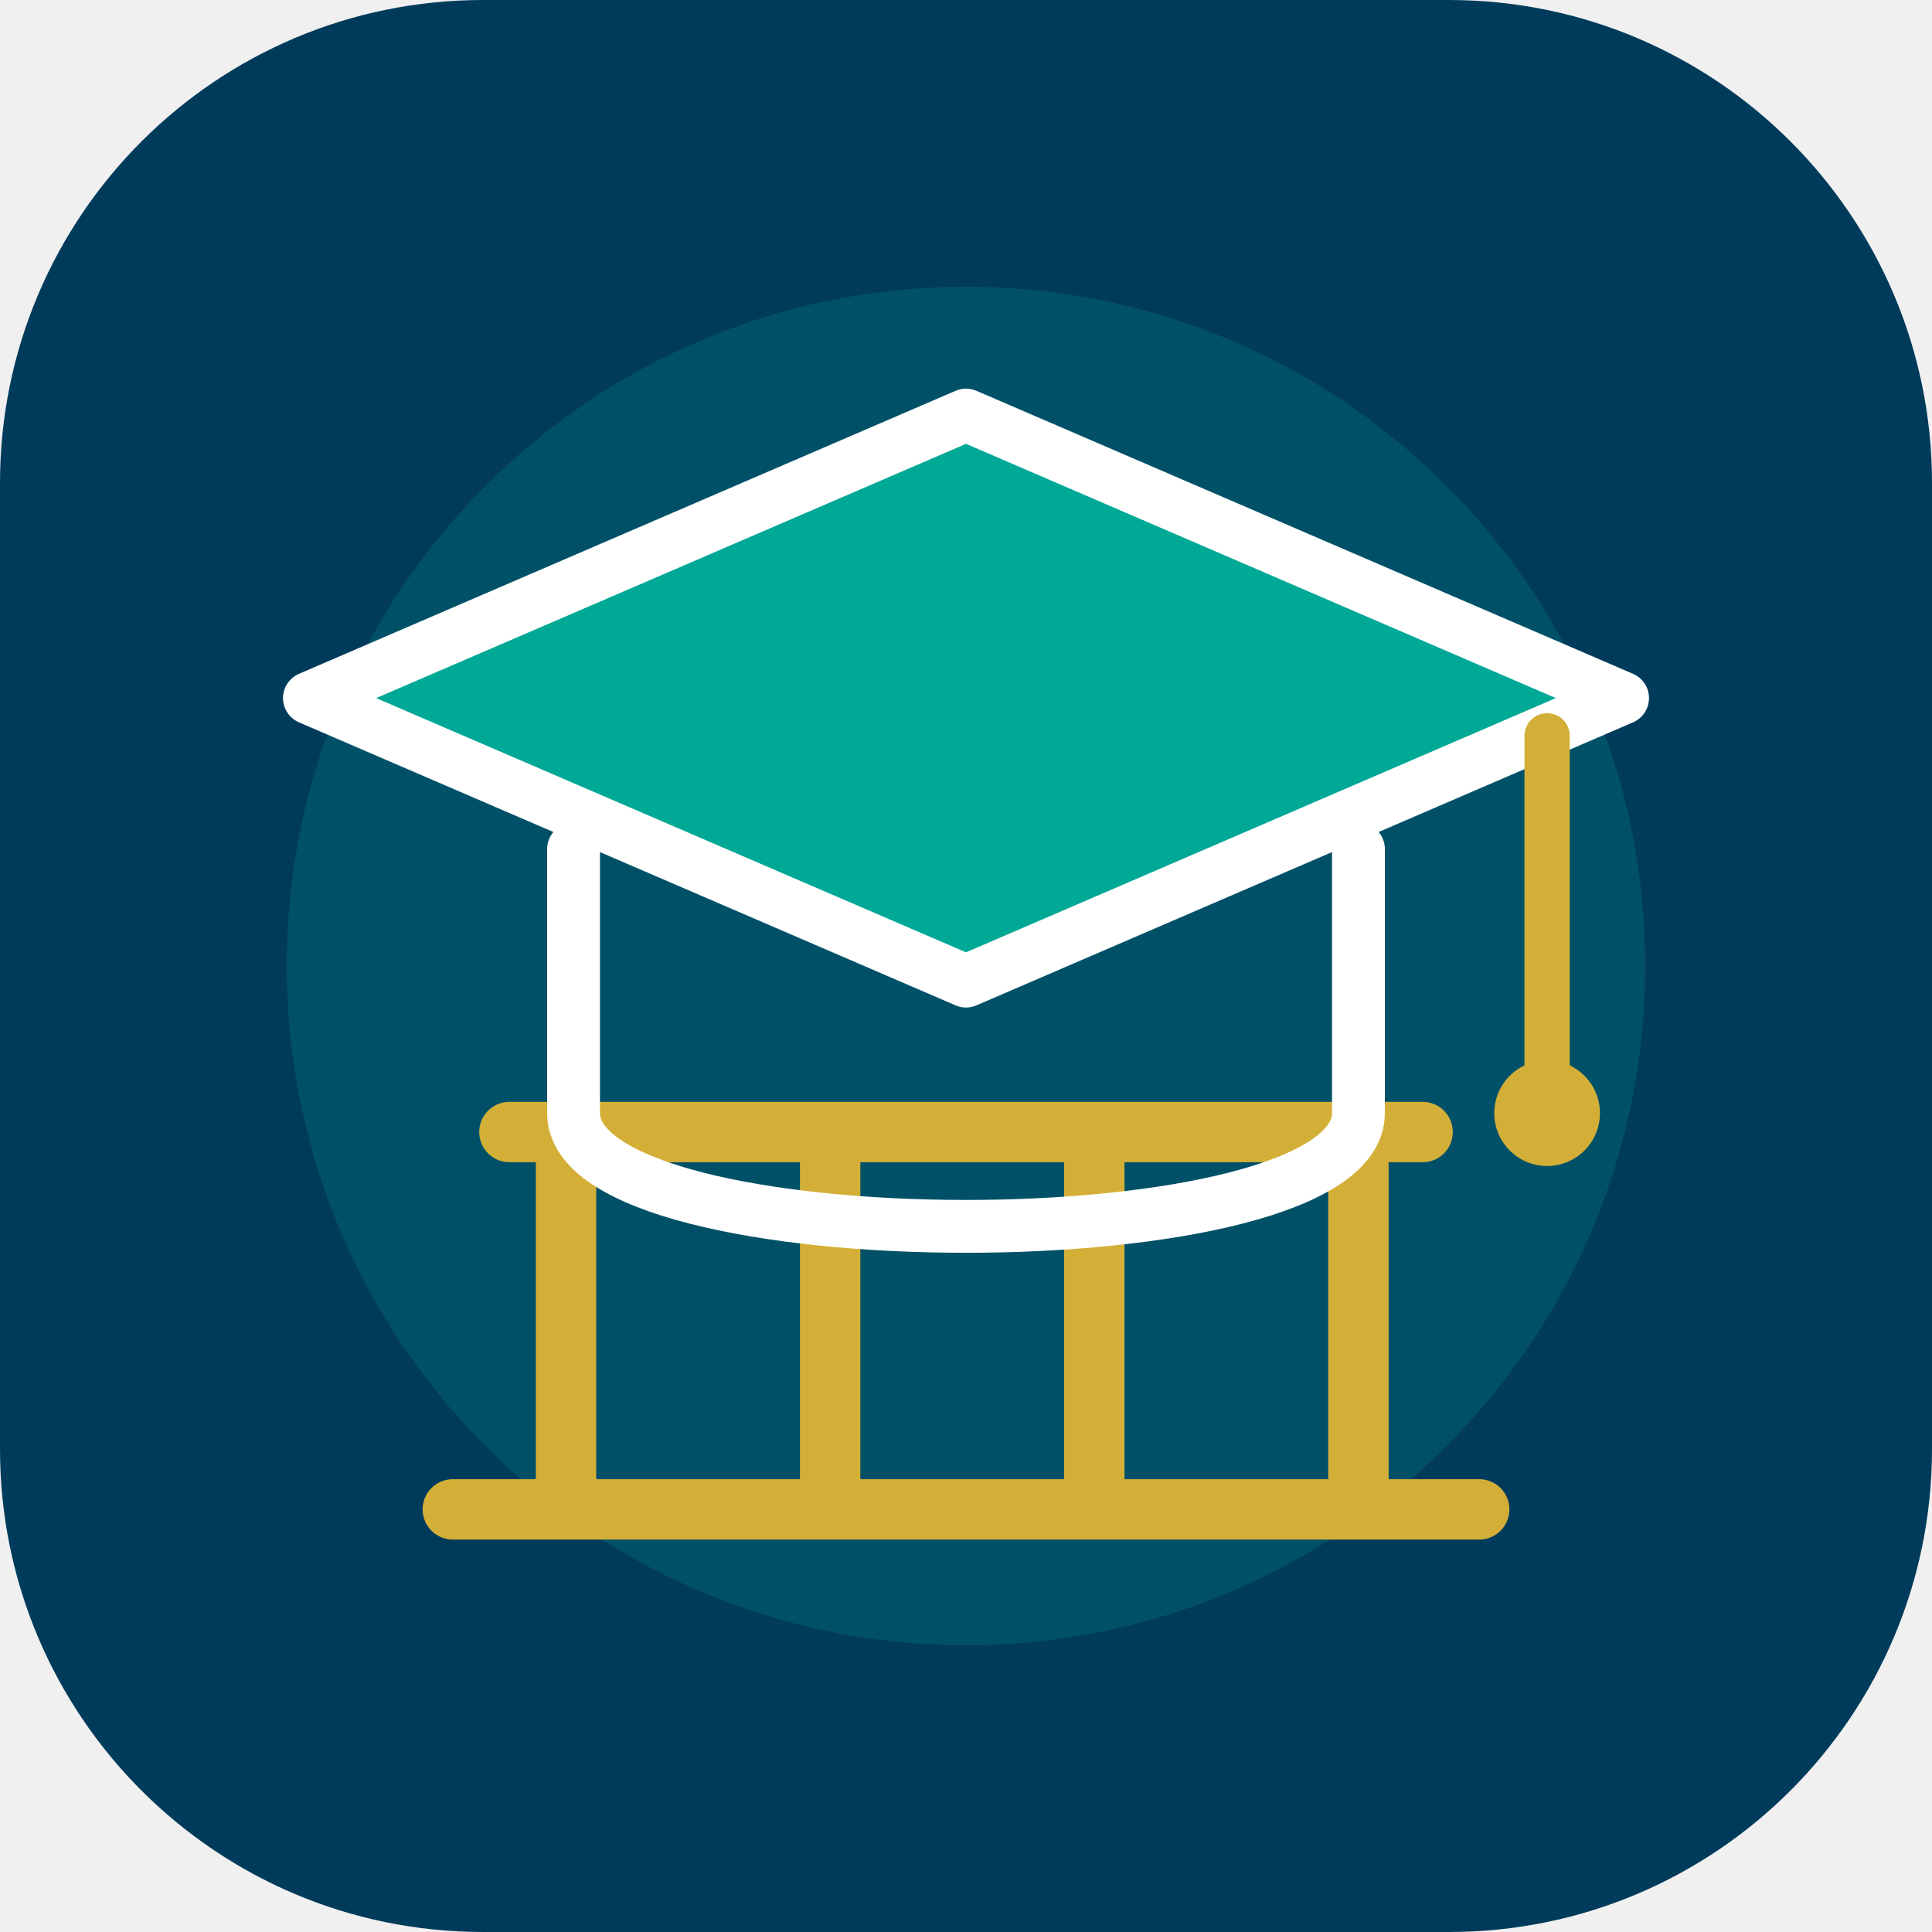
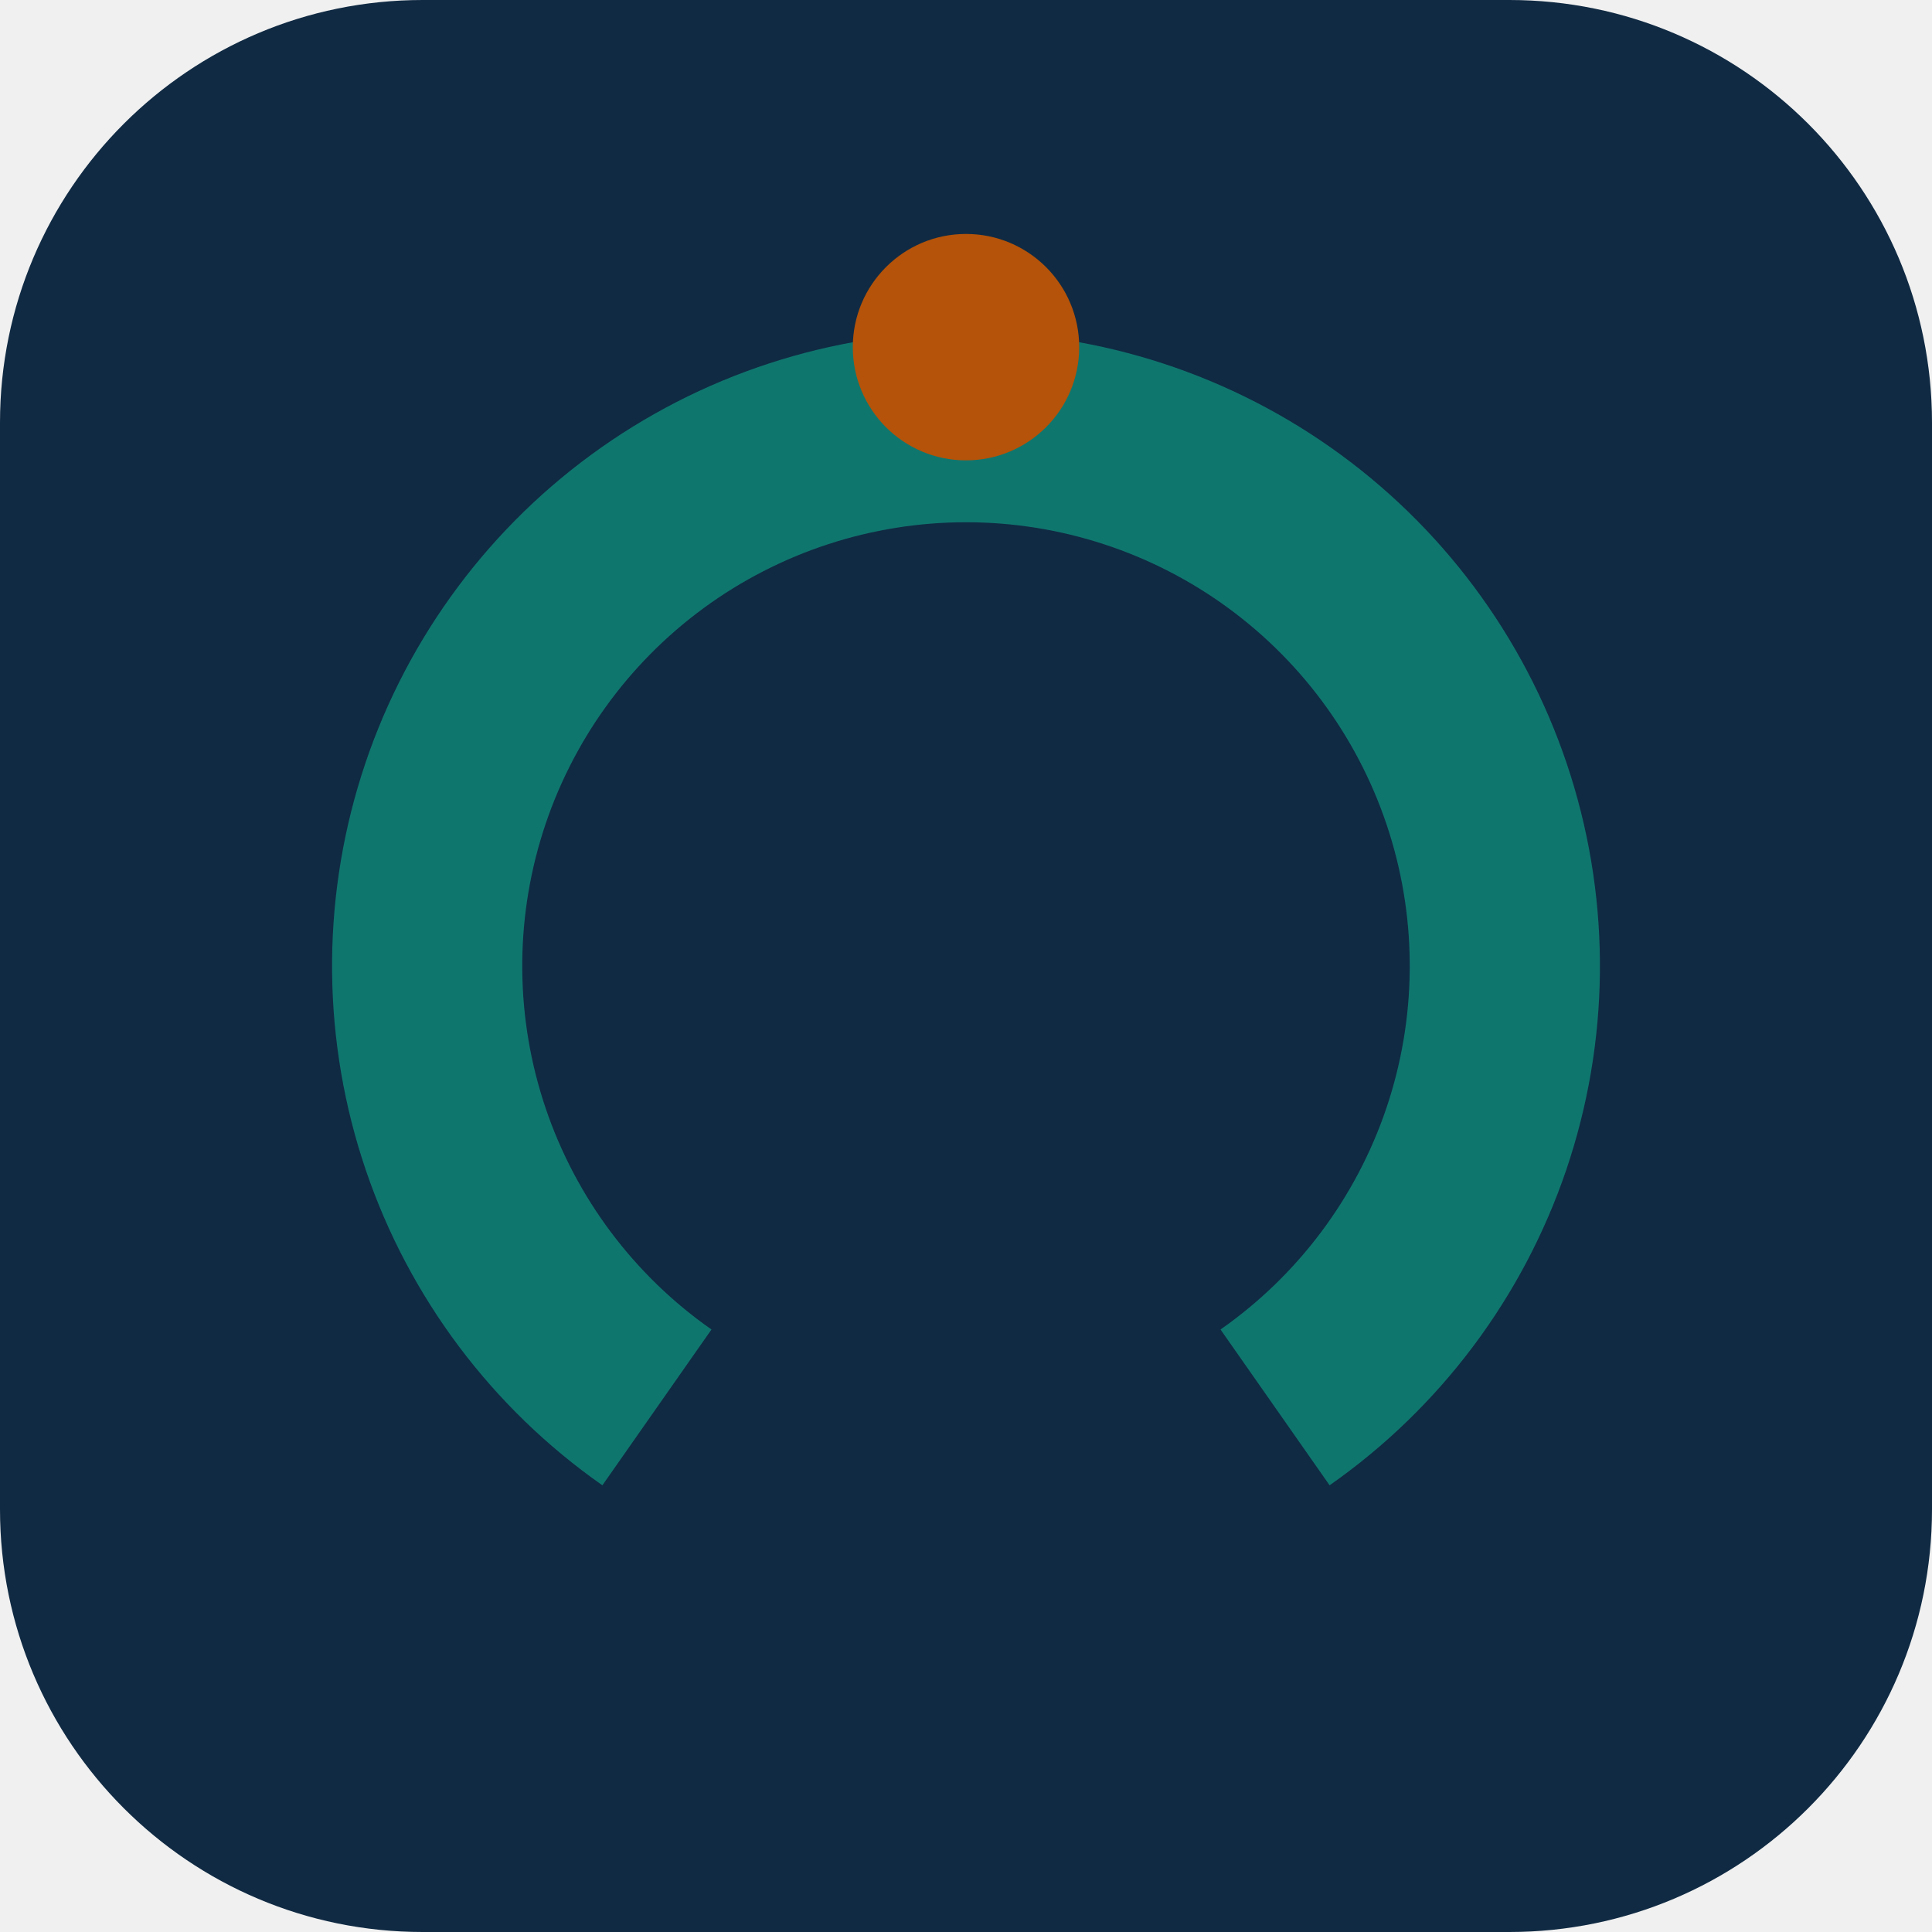
- <svg xmlns="http://www.w3.org/2000/svg" viewBox="0 0 512 512" fill="none">
-   <rect width="512" height="512" rx="128" fill="#003b5c" />
-   <circle cx="256" cy="256" r="180" fill="#00a896" opacity="0.2" />
-   <path d="M120 400 H392 M150 400 V300 M220 400 V300 M290 400 V300 M360 400 V300 M135 300 H377" stroke="#d4af37" stroke-width="16" stroke-linecap="round" />
-   <path d="M256 110 L430 185 L256 260 L82 185 Z" fill="#00a896" stroke="#ffffff" stroke-width="14" stroke-linejoin="round" />
-   <path d="M152 225 V295 C152 335 360 335 360 295 V225" fill="none" stroke="#ffffff" stroke-width="14" stroke-linecap="round" />
-   <path d="M410 195 V285" stroke="#d4af37" stroke-width="12" stroke-linecap="round" />
-   <circle cx="410" cy="295" r="14" fill="#d4af37" />
+ <svg xmlns="http://www.w3.org/2000/svg" viewBox="0 0 256 256" fill="none">
+   <rect width="256" height="256" rx="56" fill="#102A43" />
+   <path d="M79.82 196.809C65.186 186.562 54.2 171.917 48.458 155.001C42.716 138.085 42.516 119.778 47.888 102.741C53.26 85.703 63.923 70.822 78.33 60.259C92.737 49.695 110.136 44 128 44C145.864 44 163.263 49.695 177.67 60.259C192.077 70.822 202.74 85.703 208.112 102.741C213.484 119.778 213.284 138.085 207.542 155.001C201.8 171.917 190.814 186.562 176.18 196.809L161.726 176.166C171.97 168.994 179.66 158.742 183.679 146.901C187.699 135.059 187.839 122.245 184.079 110.318C180.318 98.392 172.854 87.975 162.769 80.581C152.684 73.187 140.505 69.2 128 69.2C115.495 69.2 103.316 73.187 93.231 80.581C83.146 87.975 75.682 98.392 71.921 110.318C68.161 122.245 68.301 135.059 72.32 146.901C76.34 158.742 84.03 168.994 94.274 176.166L79.82 196.809Z" fill="#0F766E" />
+   <circle cx="128" cy="46" r="15" fill="#B45309" />
</svg>
